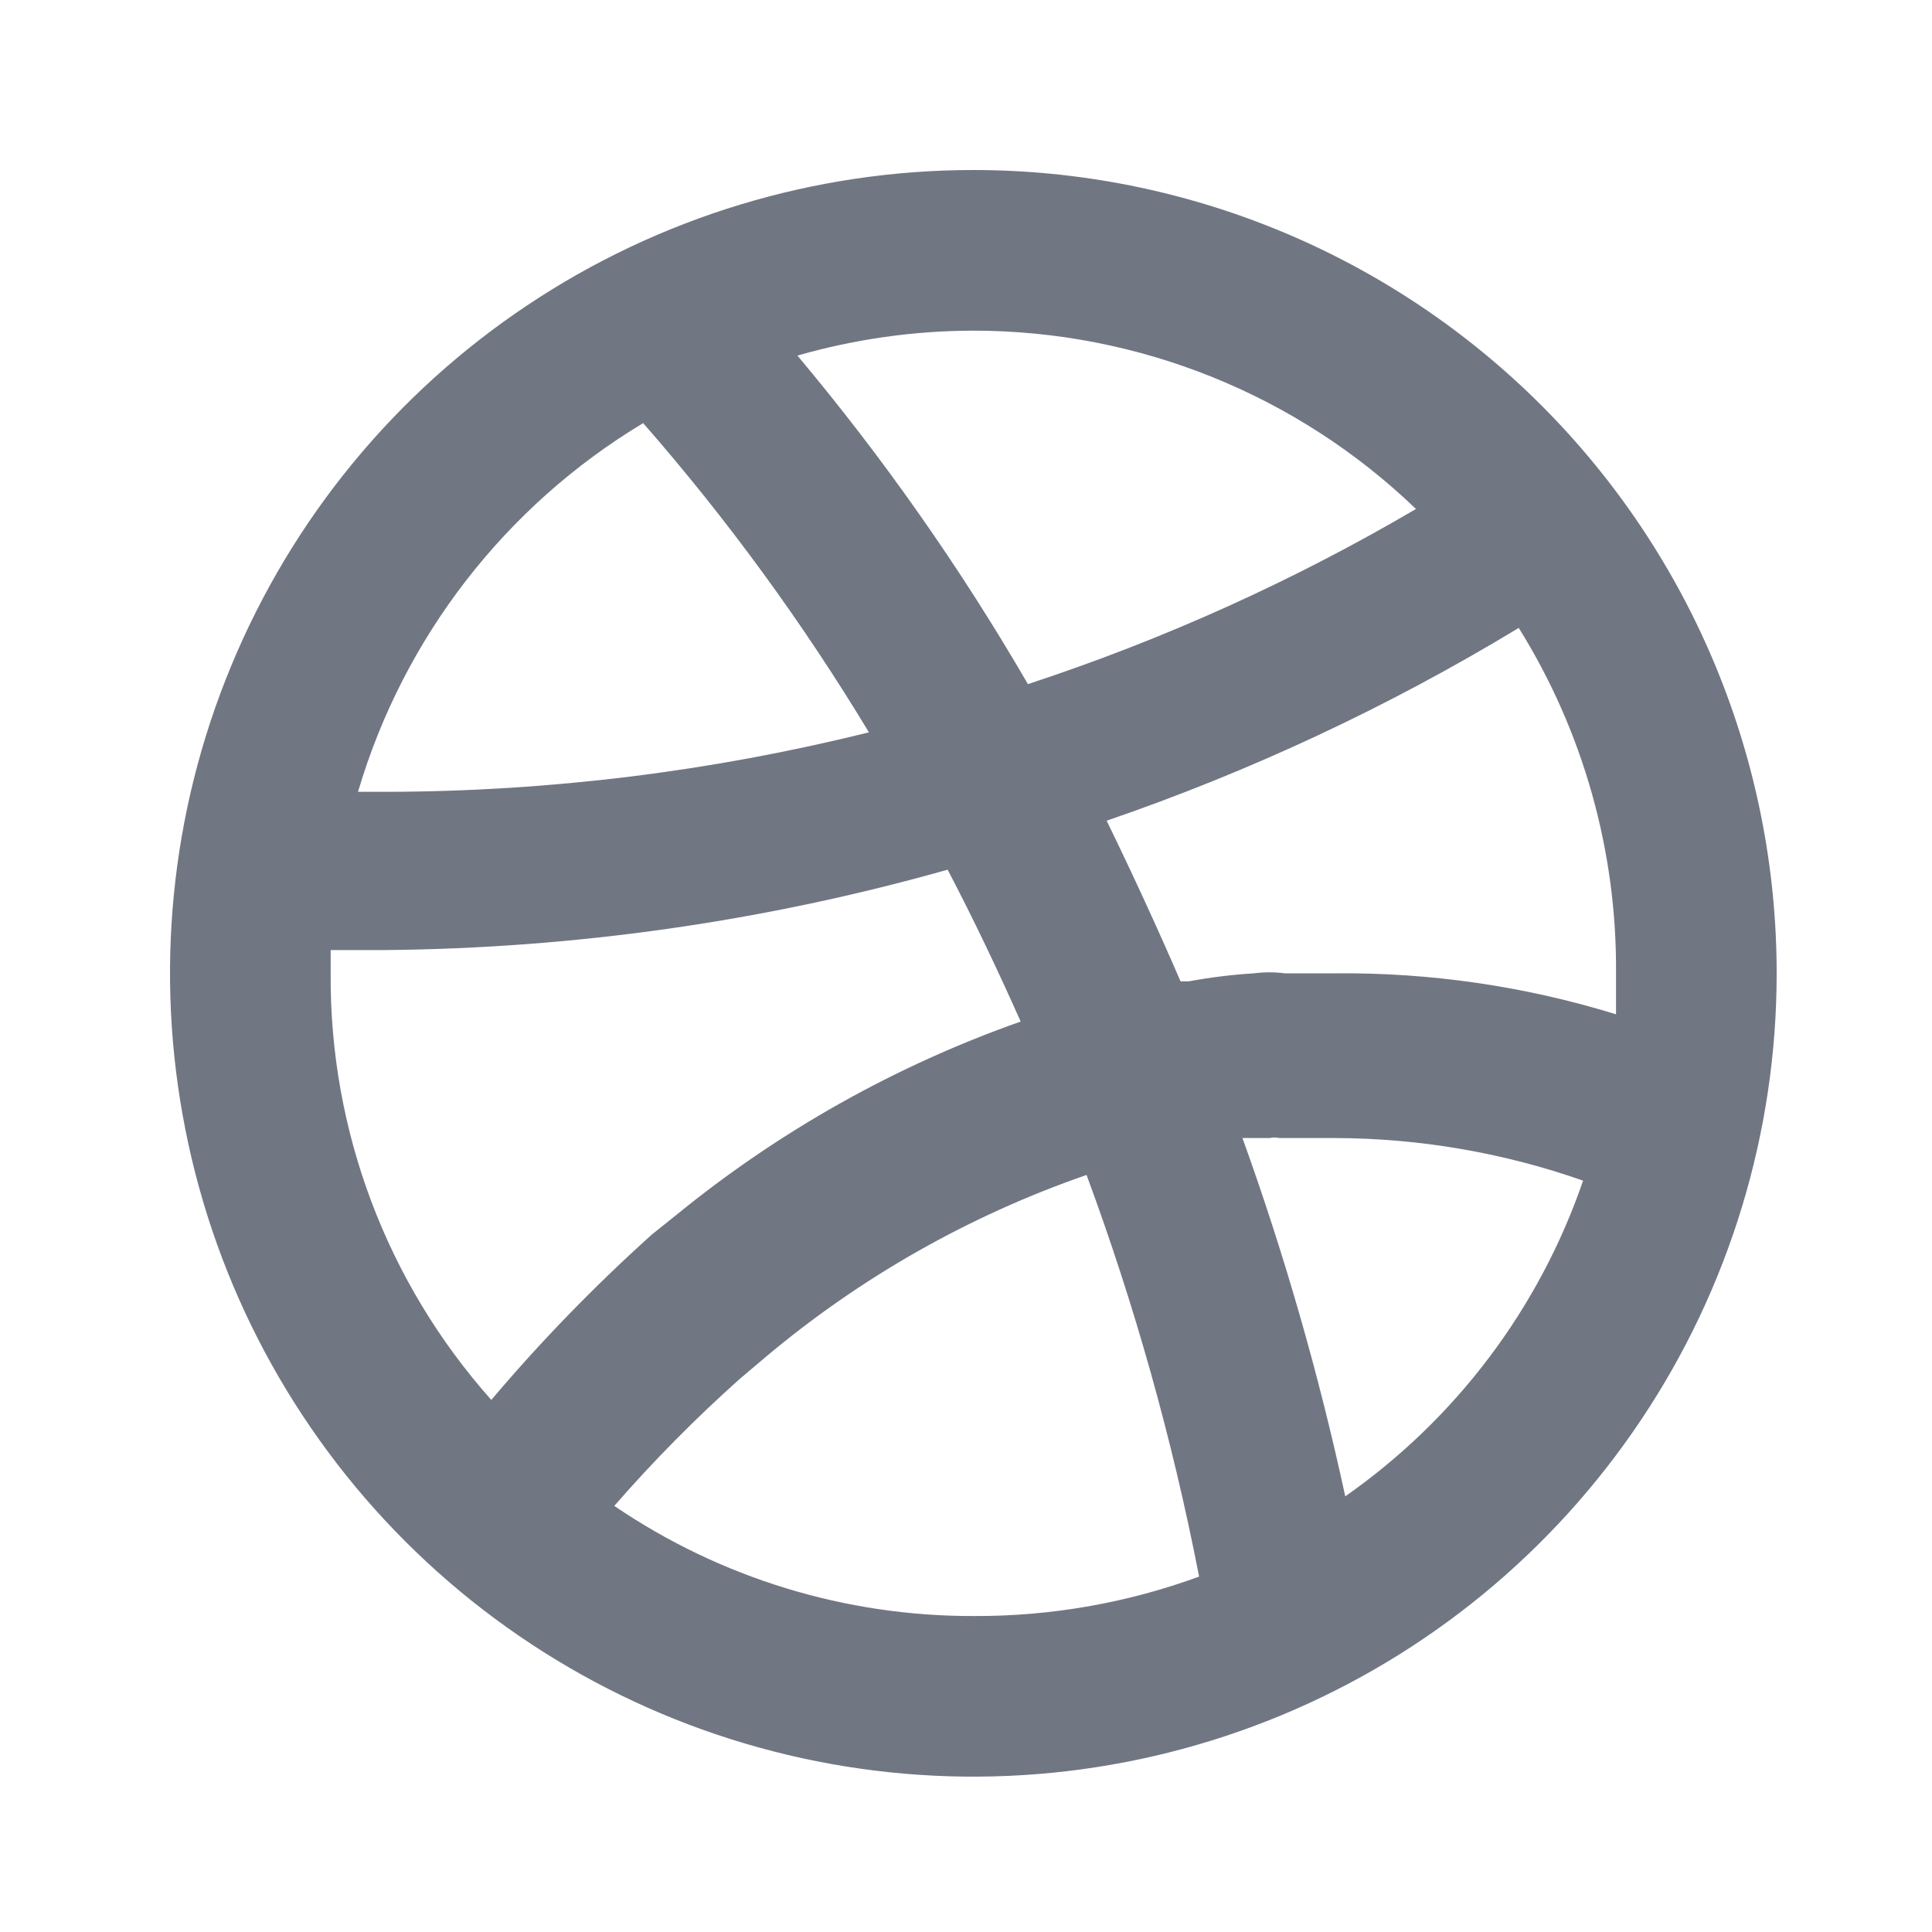
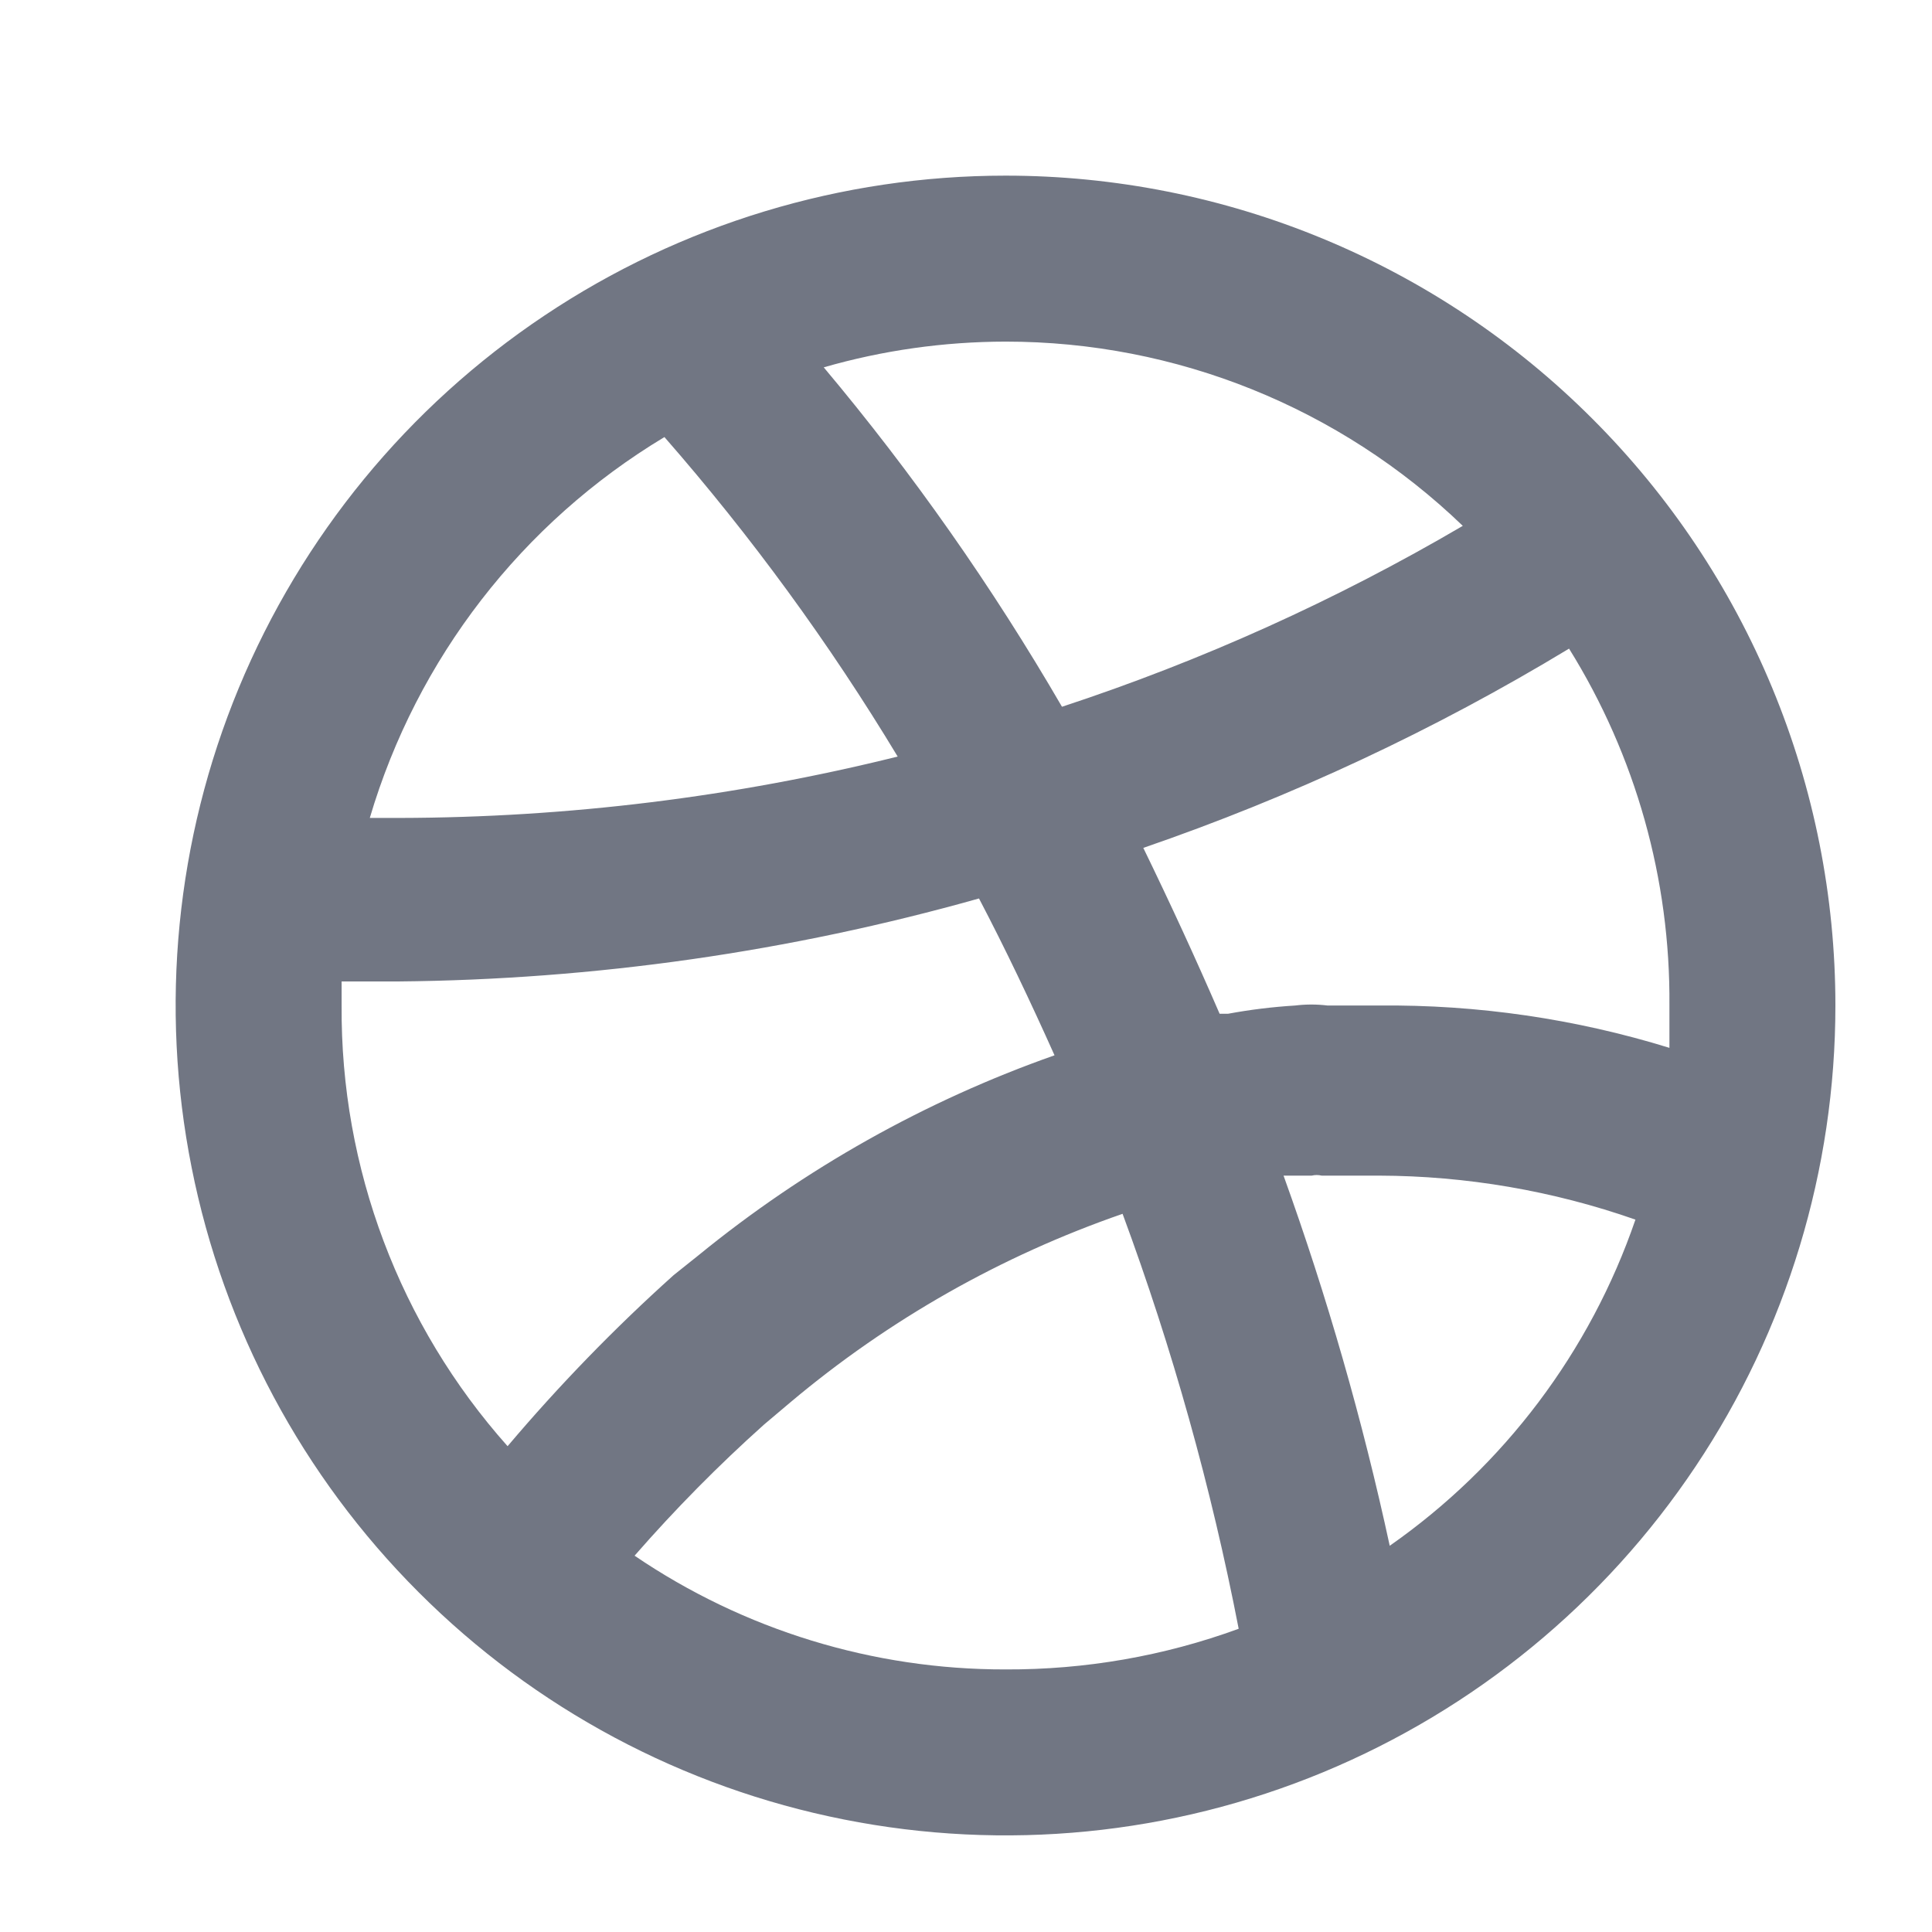
- <svg xmlns="http://www.w3.org/2000/svg" width="20" height="20" viewBox="0 0 20 20" fill="none">
-   <g id="zhuibo" opacity="0.7">
-     <path id="Vector" d="M10.076 1.76C8.431 1.76 6.823 2.248 5.456 3.162C4.088 4.075 3.022 5.374 2.393 6.894C1.763 8.413 1.599 10.085 1.92 11.698C2.24 13.312 3.032 14.793 4.195 15.956C5.358 17.119 6.84 17.911 8.453 18.232C10.066 18.553 11.739 18.388 13.258 17.759C14.778 17.13 16.076 16.064 16.99 14.696C17.904 13.329 18.392 11.721 18.392 10.076C18.392 8.984 18.177 7.903 17.759 6.894C17.341 5.885 16.728 4.968 15.956 4.196C15.184 3.424 14.267 2.811 13.258 2.393C12.249 1.975 11.168 1.76 10.076 1.76V1.76ZM10.076 3.423C11.784 3.423 13.427 4.084 14.658 5.269C13.387 6.015 12.041 6.622 10.641 7.082C9.945 5.882 9.146 4.744 8.255 3.681C8.847 3.511 9.46 3.424 10.076 3.423V3.423ZM6.658 4.38C7.529 5.376 8.311 6.448 8.995 7.581C7.362 7.987 5.687 8.193 4.005 8.197H3.706C4.177 6.6 5.231 5.238 6.658 4.38V4.38ZM5.086 14.492C4.004 13.277 3.411 11.703 3.423 10.076C3.423 9.993 3.423 9.91 3.423 9.835H3.988C5.957 9.817 7.915 9.538 9.81 9.003C10.076 9.511 10.325 10.034 10.566 10.575C9.27 11.032 8.063 11.71 6.999 12.579L6.749 12.779C6.157 13.311 5.601 13.883 5.086 14.492V14.492ZM10.076 16.729C8.75 16.732 7.455 16.335 6.359 15.589C6.763 15.125 7.197 14.686 7.656 14.276L7.922 14.051C8.906 13.223 10.033 12.584 11.248 12.163C11.748 13.515 12.138 14.906 12.413 16.321C11.664 16.595 10.873 16.733 10.076 16.729V16.729ZM13.926 15.49C13.654 14.231 13.298 12.992 12.862 11.781H13.144C13.177 11.773 13.211 11.773 13.244 11.781H13.336H13.419H13.818C14.693 11.783 15.562 11.932 16.388 12.222C15.934 13.544 15.072 14.688 13.926 15.49V15.49ZM13.818 10.076C13.643 10.076 13.469 10.076 13.302 10.076C13.195 10.062 13.086 10.062 12.978 10.076C12.752 10.09 12.527 10.118 12.305 10.159H12.221C11.98 9.602 11.731 9.061 11.456 8.496C12.945 7.985 14.376 7.316 15.722 6.5C16.39 7.572 16.739 8.813 16.729 10.076C16.729 10.217 16.729 10.359 16.729 10.5C15.786 10.209 14.804 10.066 13.818 10.076V10.076Z" fill="#353C4E" />
+ <svg xmlns="http://www.w3.org/2000/svg" width="22" height="22" viewBox="0 0 22 22" fill="none">
+   <g id="dribbble" opacity="0.7">
+     <path d="M11.45 2C9.581 2 7.754 2.554 6.2 3.593C4.646 4.631 3.435 6.107 2.719 7.834C2.004 9.56 1.817 11.46 2.182 13.294C2.546 15.127 3.446 16.811 4.768 18.132C6.089 19.454 7.773 20.354 9.606 20.718C11.44 21.083 13.34 20.896 15.066 20.181C16.793 19.465 18.269 18.254 19.307 16.7C20.346 15.146 20.9 13.319 20.9 11.45C20.9 10.209 20.656 8.98 20.181 7.834C19.706 6.687 19.01 5.645 18.132 4.768C17.255 3.89 16.213 3.194 15.066 2.719C13.92 2.244 12.691 2 11.45 2ZM11.45 3.89C13.392 3.889 15.258 4.641 16.657 5.988C15.213 6.835 13.683 7.525 12.093 8.048C11.301 6.684 10.394 5.391 9.38 4.183C10.053 3.989 10.75 3.891 11.45 3.89ZM7.566 4.977C8.556 6.109 9.445 7.327 10.222 8.615C8.367 9.076 6.463 9.31 4.551 9.314H4.211C4.747 7.5 5.944 5.952 7.566 4.977ZM5.78 16.468C4.55 15.087 3.877 13.299 3.89 11.45C3.89 11.355 3.89 11.261 3.89 11.176H4.533C6.77 11.156 8.994 10.838 11.148 10.231C11.45 10.807 11.733 11.403 12.008 12.017C10.535 12.536 9.163 13.307 7.954 14.294L7.67 14.521C6.996 15.126 6.365 15.777 5.78 16.468ZM11.45 19.01C9.944 19.013 8.472 18.562 7.226 17.715C7.686 17.188 8.178 16.689 8.7 16.222L9.002 15.967C10.12 15.027 11.402 14.3 12.783 13.822C13.351 15.358 13.793 16.939 14.105 18.547C13.255 18.858 12.356 19.014 11.45 19.01ZM15.825 17.602C15.516 16.172 15.112 14.764 14.616 13.387H14.937C14.974 13.378 15.013 13.378 15.05 13.387H15.154H15.249H15.703C16.697 13.39 17.684 13.559 18.623 13.888C18.107 15.391 17.128 16.691 15.825 17.602ZM15.703 11.45C15.504 11.45 15.306 11.45 15.117 11.45C14.994 11.435 14.87 11.435 14.748 11.45C14.491 11.466 14.236 11.497 13.983 11.544H13.888C13.614 10.911 13.331 10.297 13.019 9.655C14.711 9.073 16.336 8.313 17.867 7.386C18.626 8.605 19.022 10.014 19.01 11.45C19.01 11.611 19.01 11.771 19.01 11.932C17.939 11.601 16.823 11.439 15.703 11.45Z" fill="#353C4E" />
  </g>
</svg>
